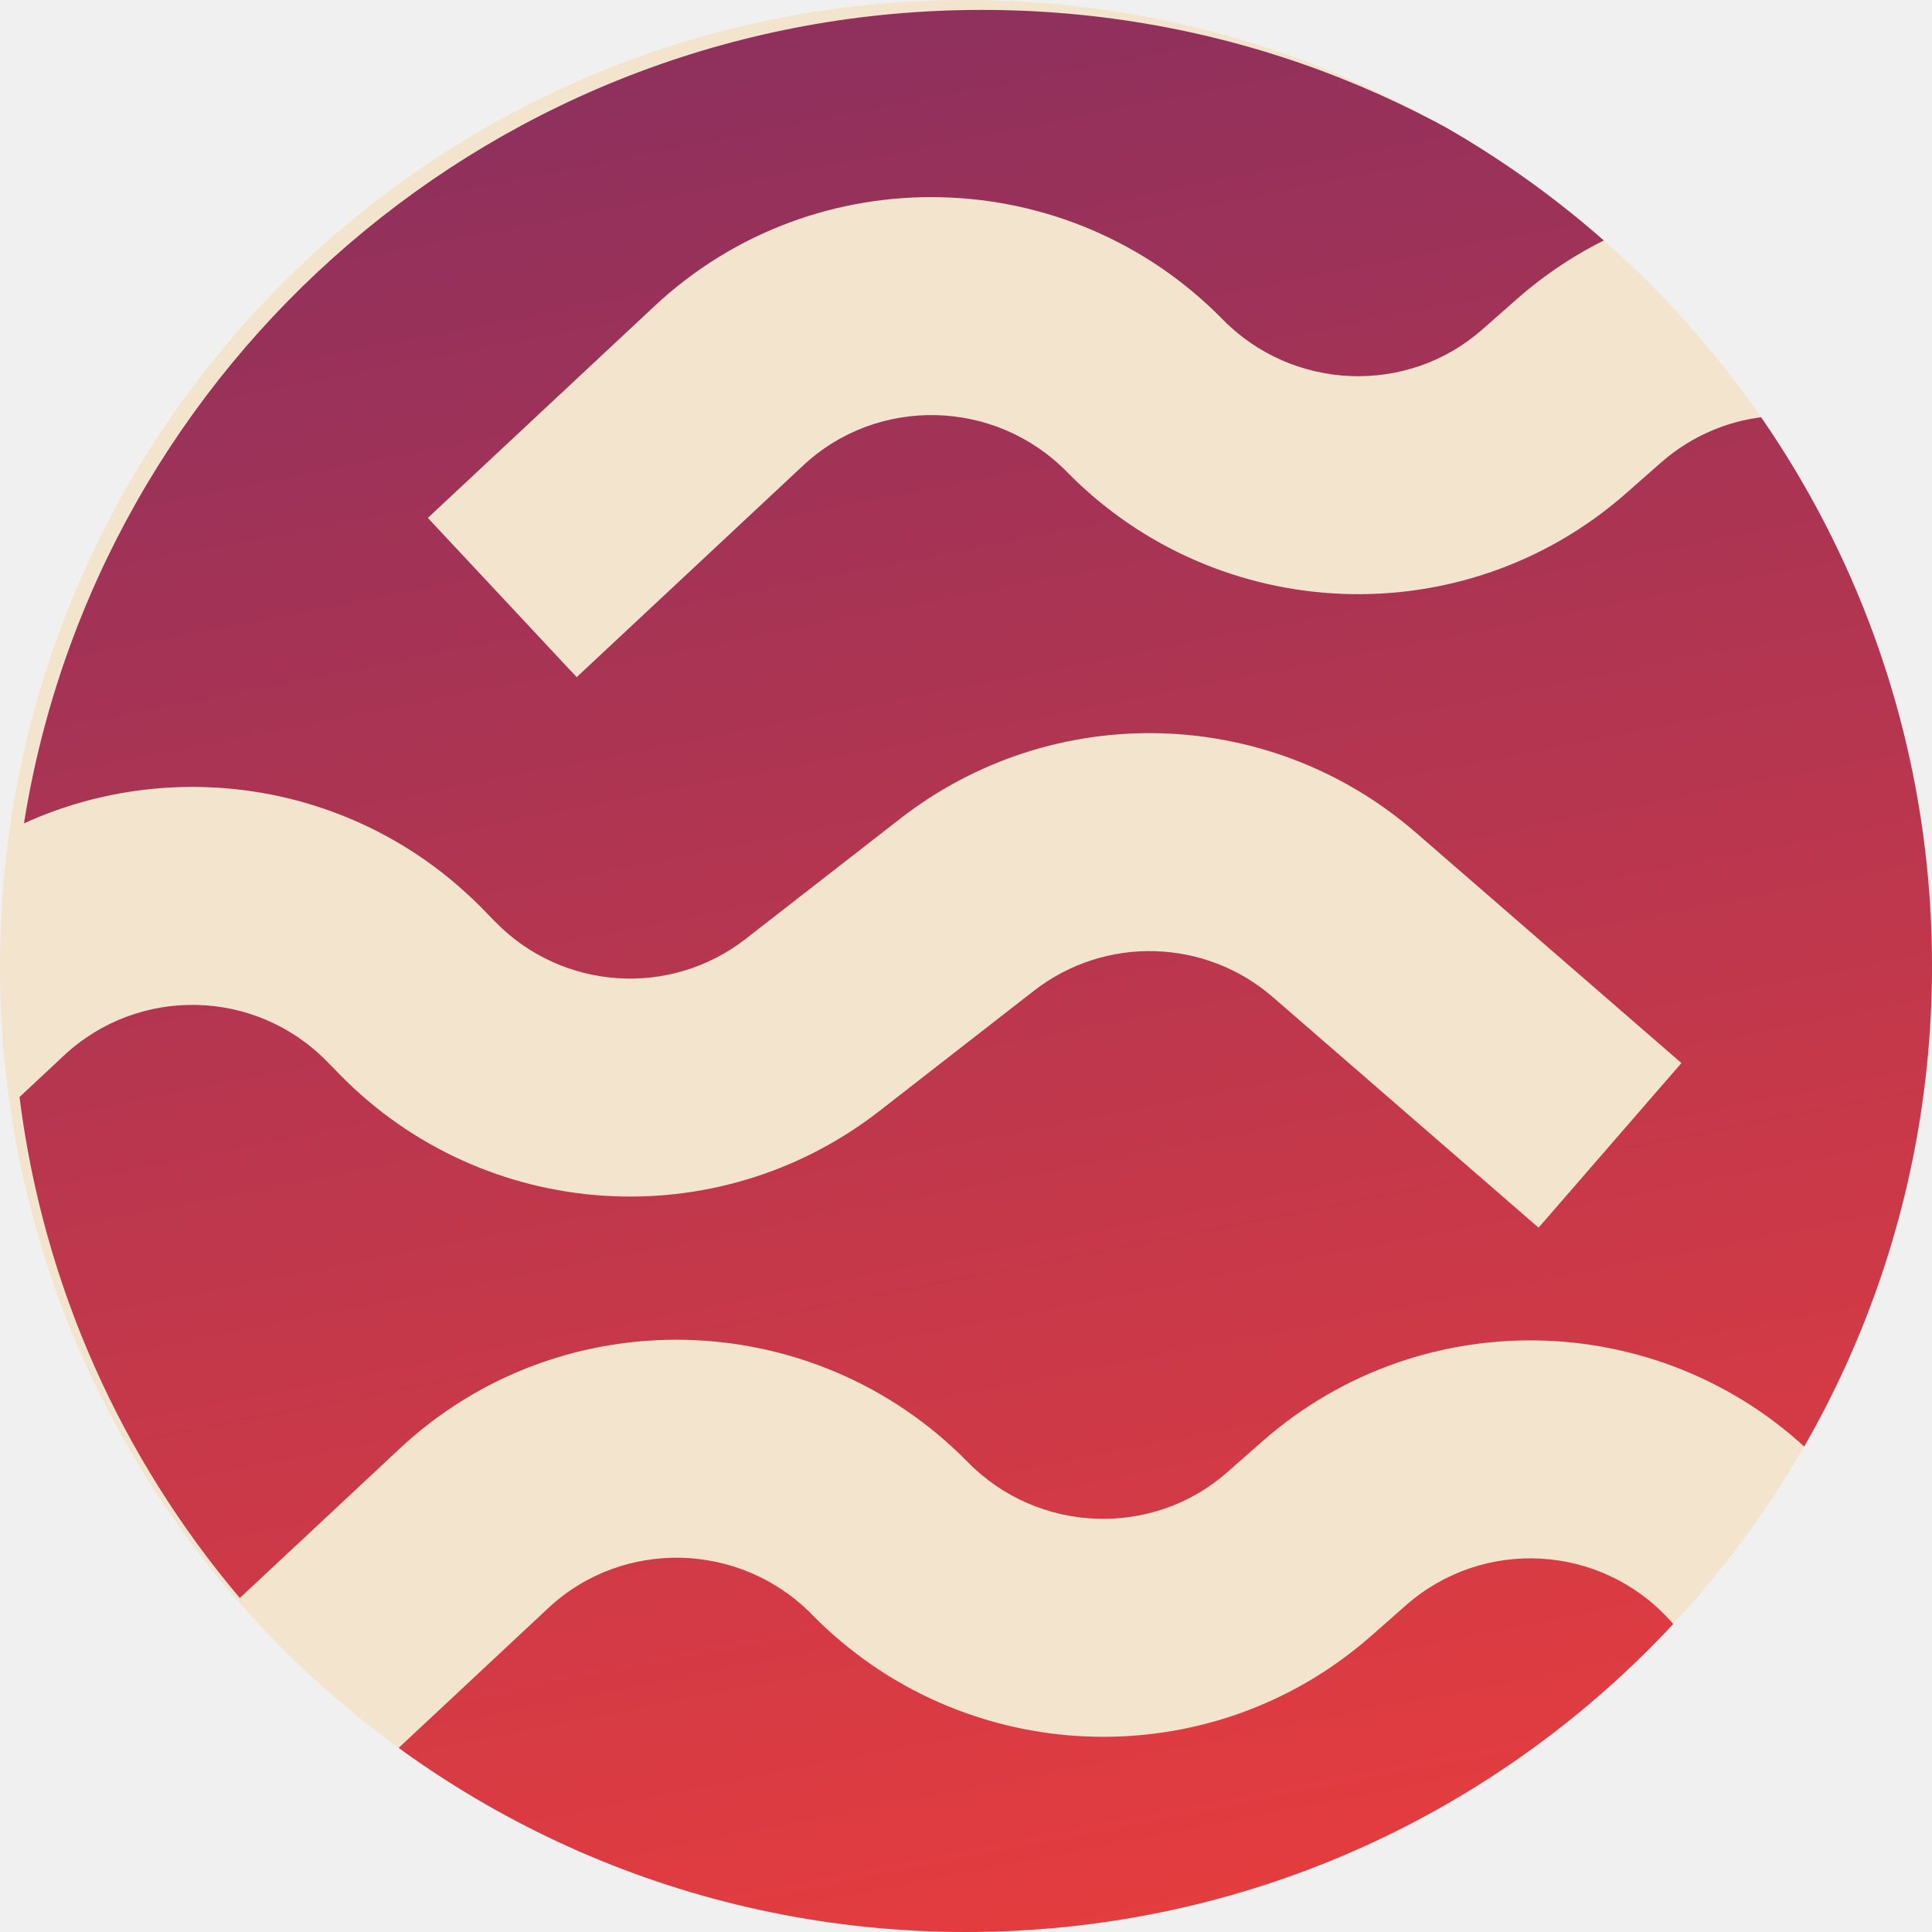
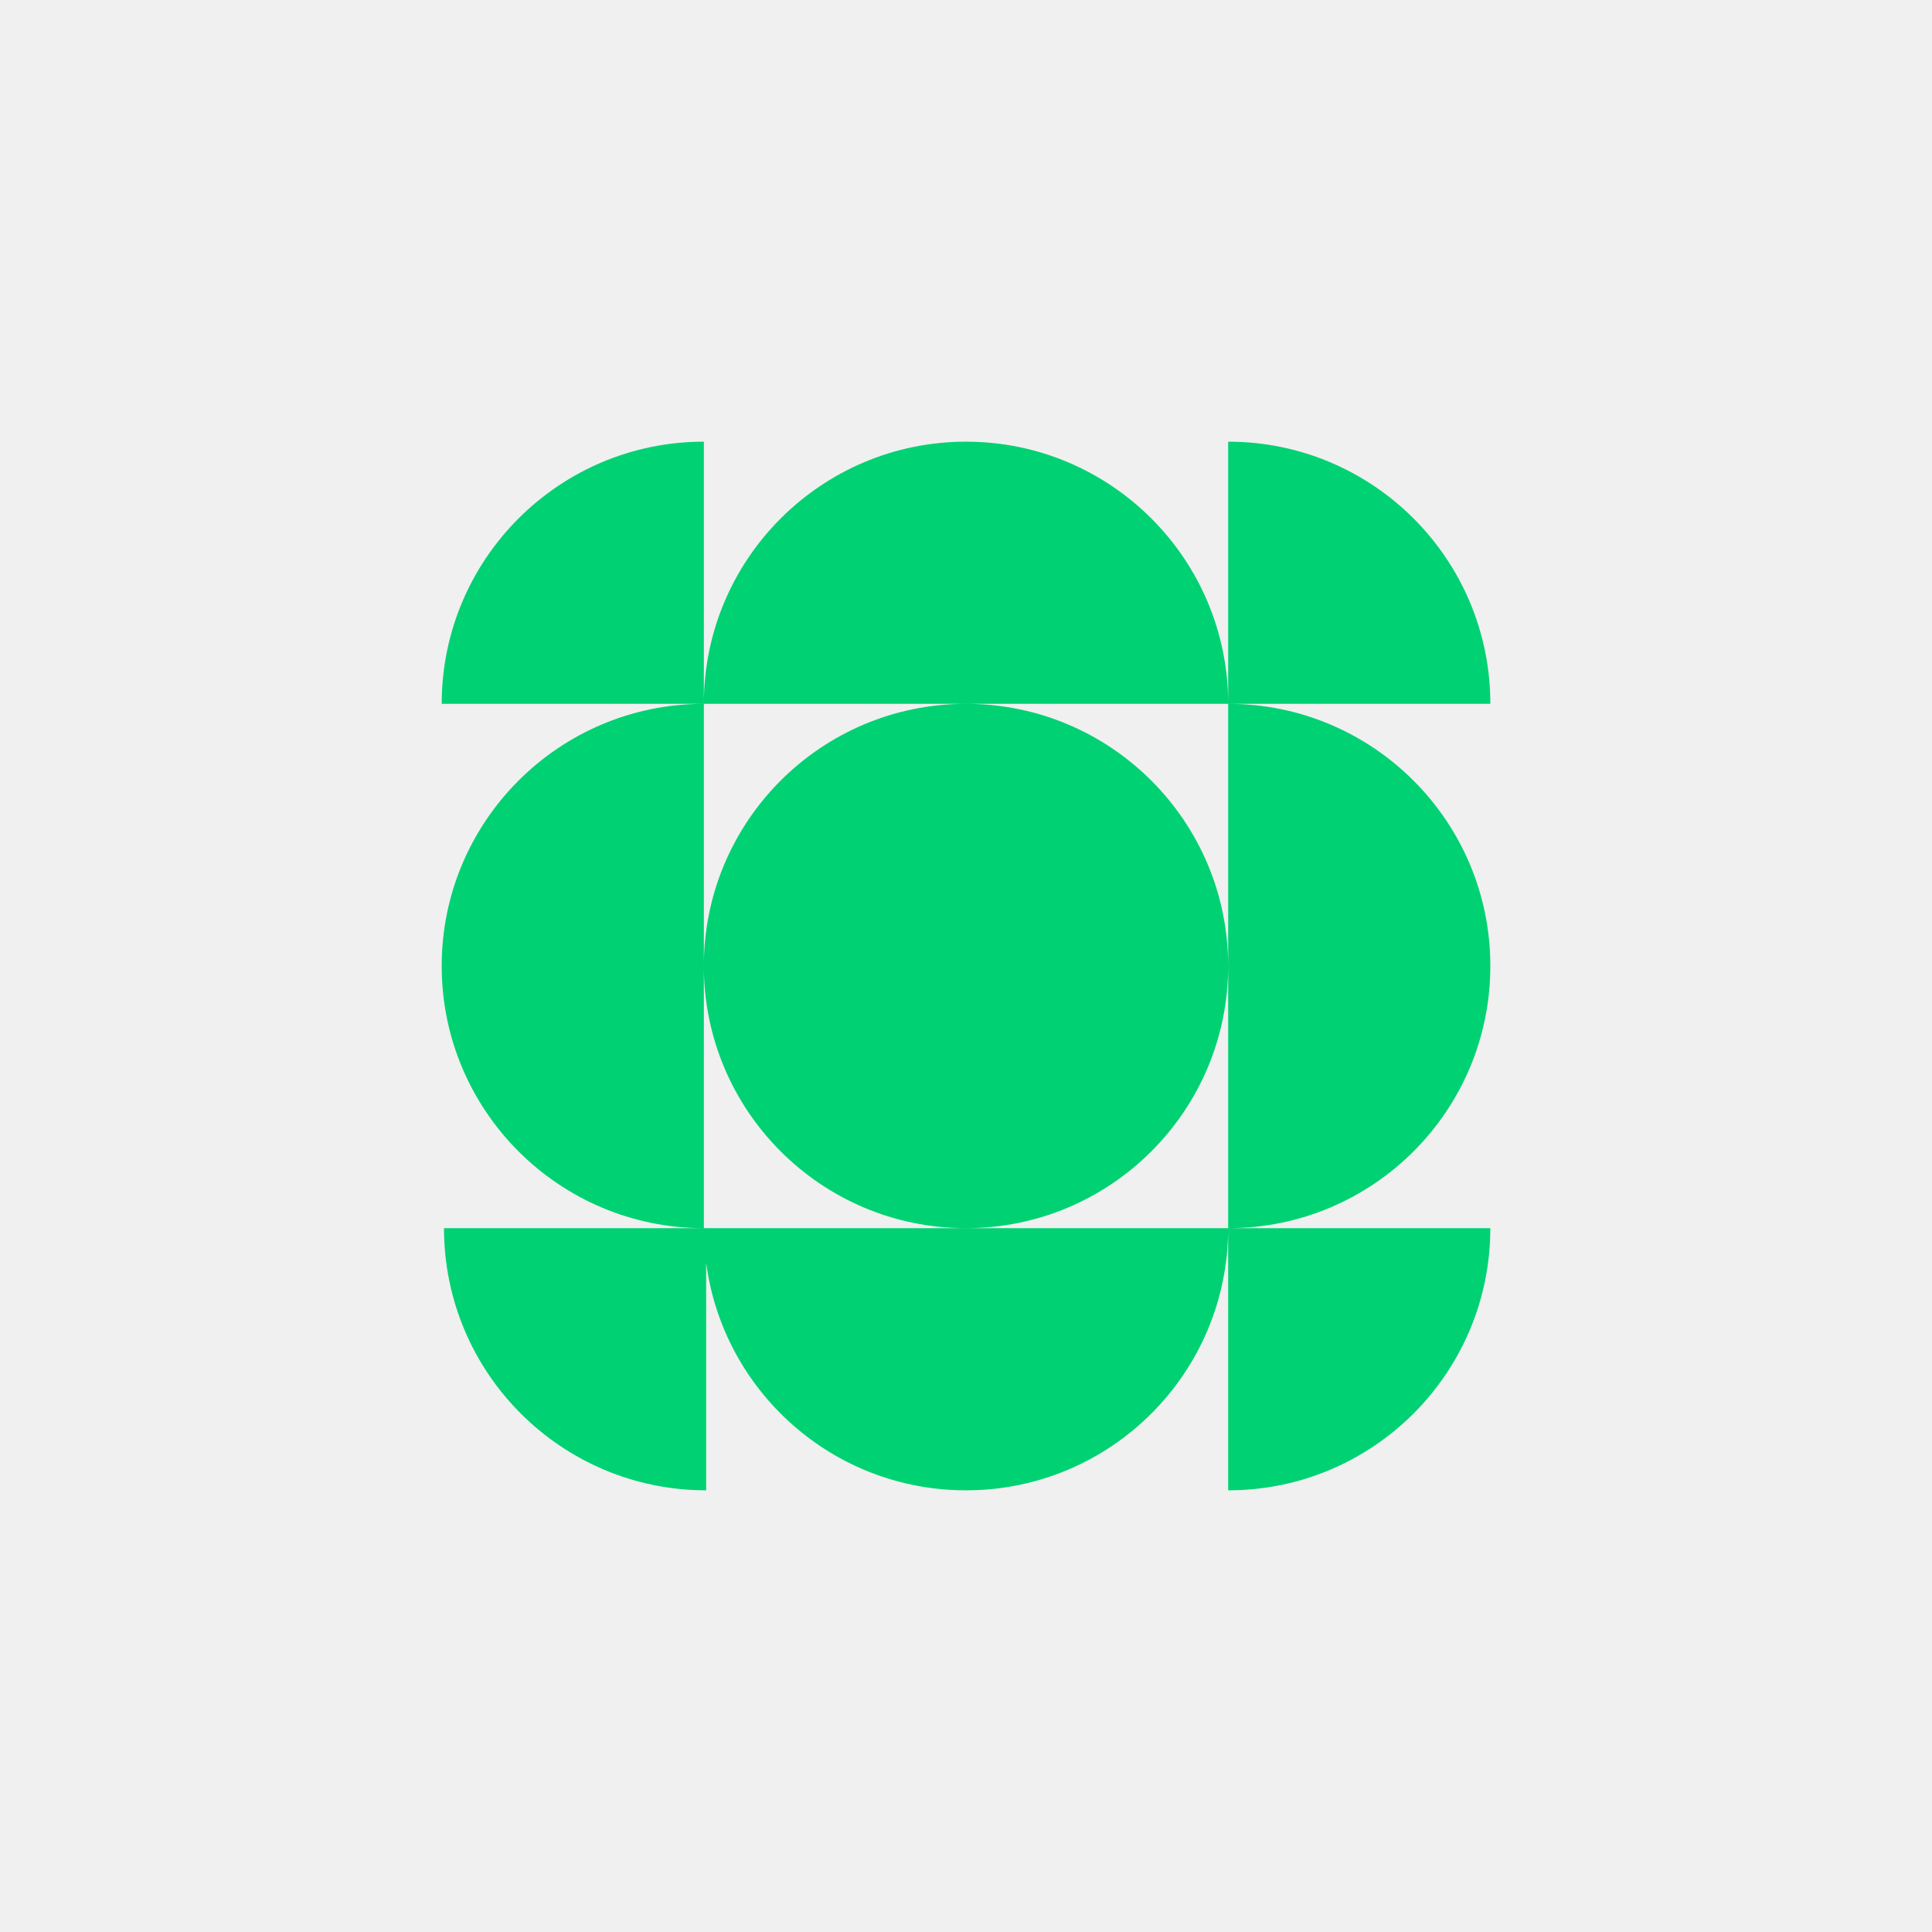
- <svg xmlns="http://www.w3.org/2000/svg" width="195" height="195" viewBox="0 0 195 195" fill="none">
-   <g clip-path="url(#clip0_2_910)">
-     <rect width="195" height="195" rx="97.5" fill="#F3E4CD" />
-     <path fill-rule="evenodd" clip-rule="evenodd" d="M99.103 196C127.145 196 152.432 184.258 170.28 165.442L168.513 163.5C161.533 155.828 149.691 155.171 141.905 162.024L138.399 165.111C122.007 179.54 97.176 178.483 81.958 162.962C74.698 155.559 62.839 155.295 55.34 162.303L40.24 176.414C56.623 188.71 77.008 196 99.103 196ZM127.37 145.51C143.779 131.066 168.542 132.082 183.719 147.565C192.163 133.153 197 116.389 197 98.5C197 77.441 190.296 57.94 178.898 42.001C174.87 42.273 170.898 43.826 167.638 46.696L164.132 49.783C147.739 64.212 122.909 63.155 107.691 47.634C100.431 40.231 88.571 39.967 81.073 46.975L58.204 68.346L43.183 52.273L66.052 30.901C82.354 15.666 107.851 16.375 123.399 32.232C130.504 39.477 142.055 39.907 149.596 33.269L153.102 30.182C155.953 27.673 159.056 25.63 162.317 24.049C145.261 9.67 123.199 1 99.103 1C50.297 1 9.832 36.571 2.42 83.103C17.7 76.142 36.305 79.084 48.694 91.719L50.022 93.074C56.782 99.968 67.637 100.696 75.257 94.767L90.846 82.637C106.302 70.612 128.104 71.194 142.894 84.028L169.709 107.296L155.291 123.912L128.476 100.645C121.622 94.698 111.518 94.427 104.356 100L88.767 112.13C72.323 124.924 48.9 123.352 34.313 108.476L32.986 107.122C25.764 99.756 13.983 99.499 6.446 106.542L1.969 110.727C4.371 129.855 12.338 147.262 24.205 161.288L40.319 146.229C56.621 130.994 82.119 131.703 97.666 147.56C104.771 154.805 116.322 155.235 123.863 148.597L127.37 145.51Z" fill="url(#paint0_linear_2_910)" />
-   </g>
+ <svg xmlns="http://www.w3.org/2000/svg" id="Layer_1" viewBox="0 0 1080 1080">
  <defs>
-     <linearGradient id="paint0_linear_2_910" x1="99.484" y1="1" x2="137.812" y2="196.002" gradientUnits="userSpaceOnUse">
-       <stop stop-color="#8F305D" />
-       <stop offset="1" stop-color="#E73D3E" />
-     </linearGradient>
-     <clipPath id="clip0_2_910">
-       <rect width="195" height="195" rx="97.5" fill="white" />
-     </clipPath>
+     <style>.cls-1{fill:#00d173;stroke-width:0px;}</style>
  </defs>
+   <path class="cls-1" d="m393.45,540c0-80.97,65.64-146.55,146.55-146.55s146.55,65.64,146.55,146.55-65.64,146.55-146.55,146.55-146.55-65.64-146.55-146.55Zm439.66,0c0-80.91-65.64-146.55-146.55-146.55v293.1c80.97,0,146.55-65.64,146.55-146.55Zm-146.55-146.55h146.55c0-80.97-65.64-146.55-146.55-146.55v146.55c0-80.91-65.64-146.55-146.55-146.55s-146.55,65.64-146.55,146.55h293.1Zm-293.1,0v-146.55c-80.91,0-146.55,65.64-146.55,146.55h146.55Zm293.1,293.1H248.2c0,80.97,65.64,146.55,146.55,146.55v-127.2c9.45,71.81,70.84,127.2,145.25,127.2,80.91,0,146.55-65.58,146.55-146.55v146.55c80.97,0,146.55-65.64,146.55-146.55h-146.55Zm-293.1-293.1c-80.91,0-146.55,65.64-146.55,146.55s65.64,146.55,146.55,146.55v-293.1Z" />
</svg>
